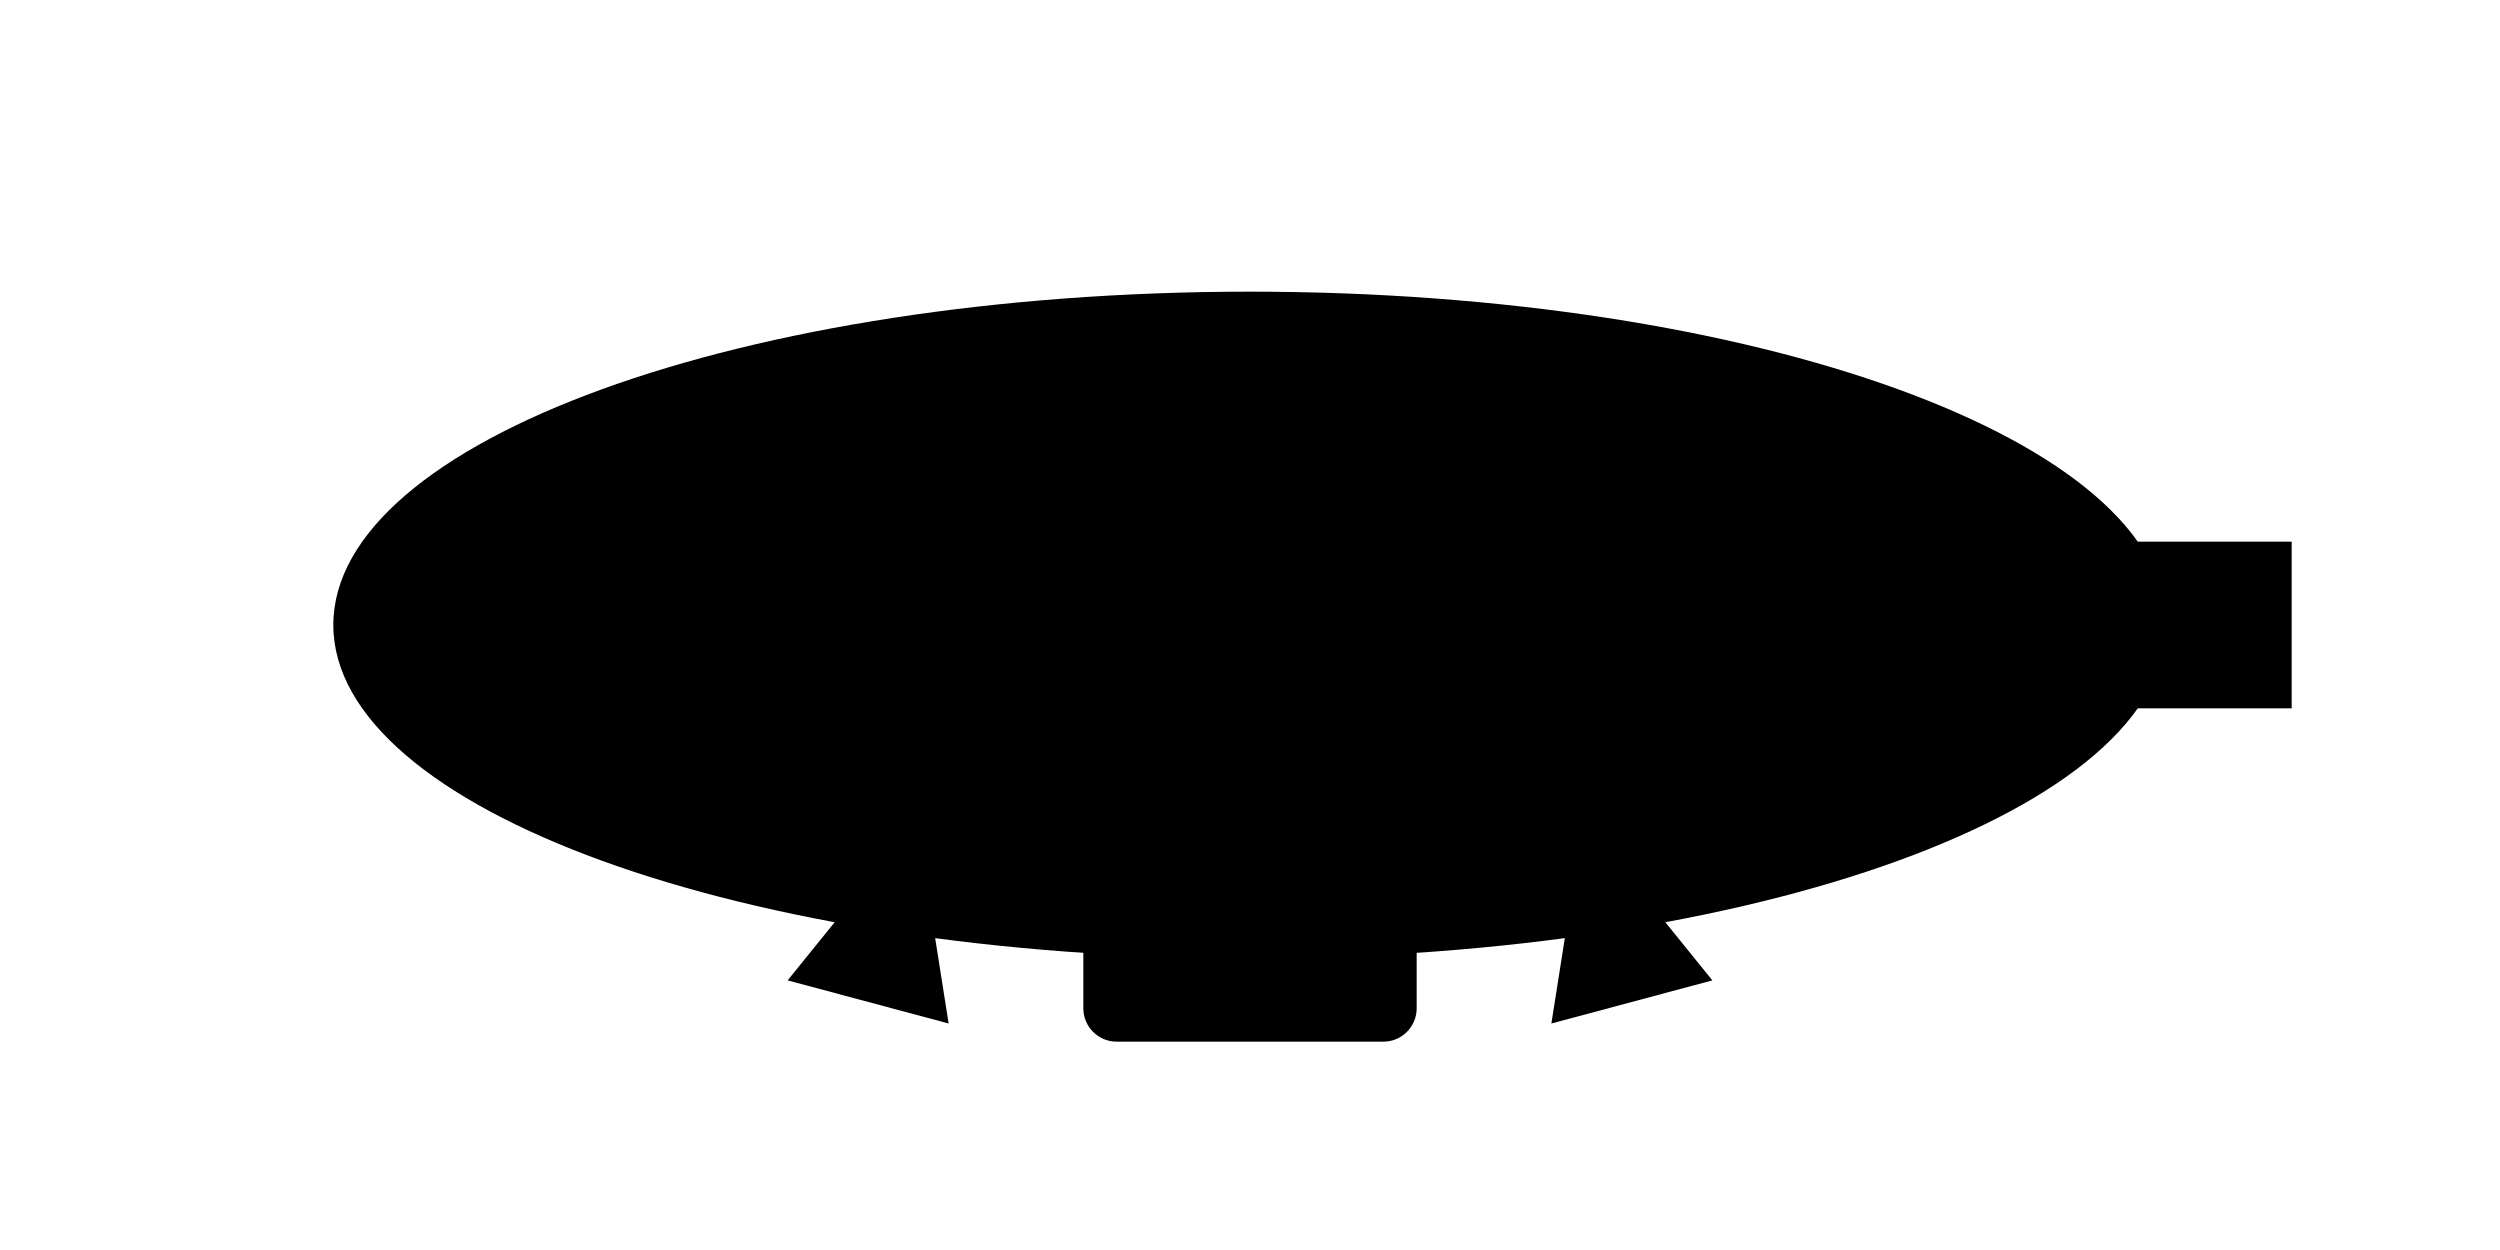
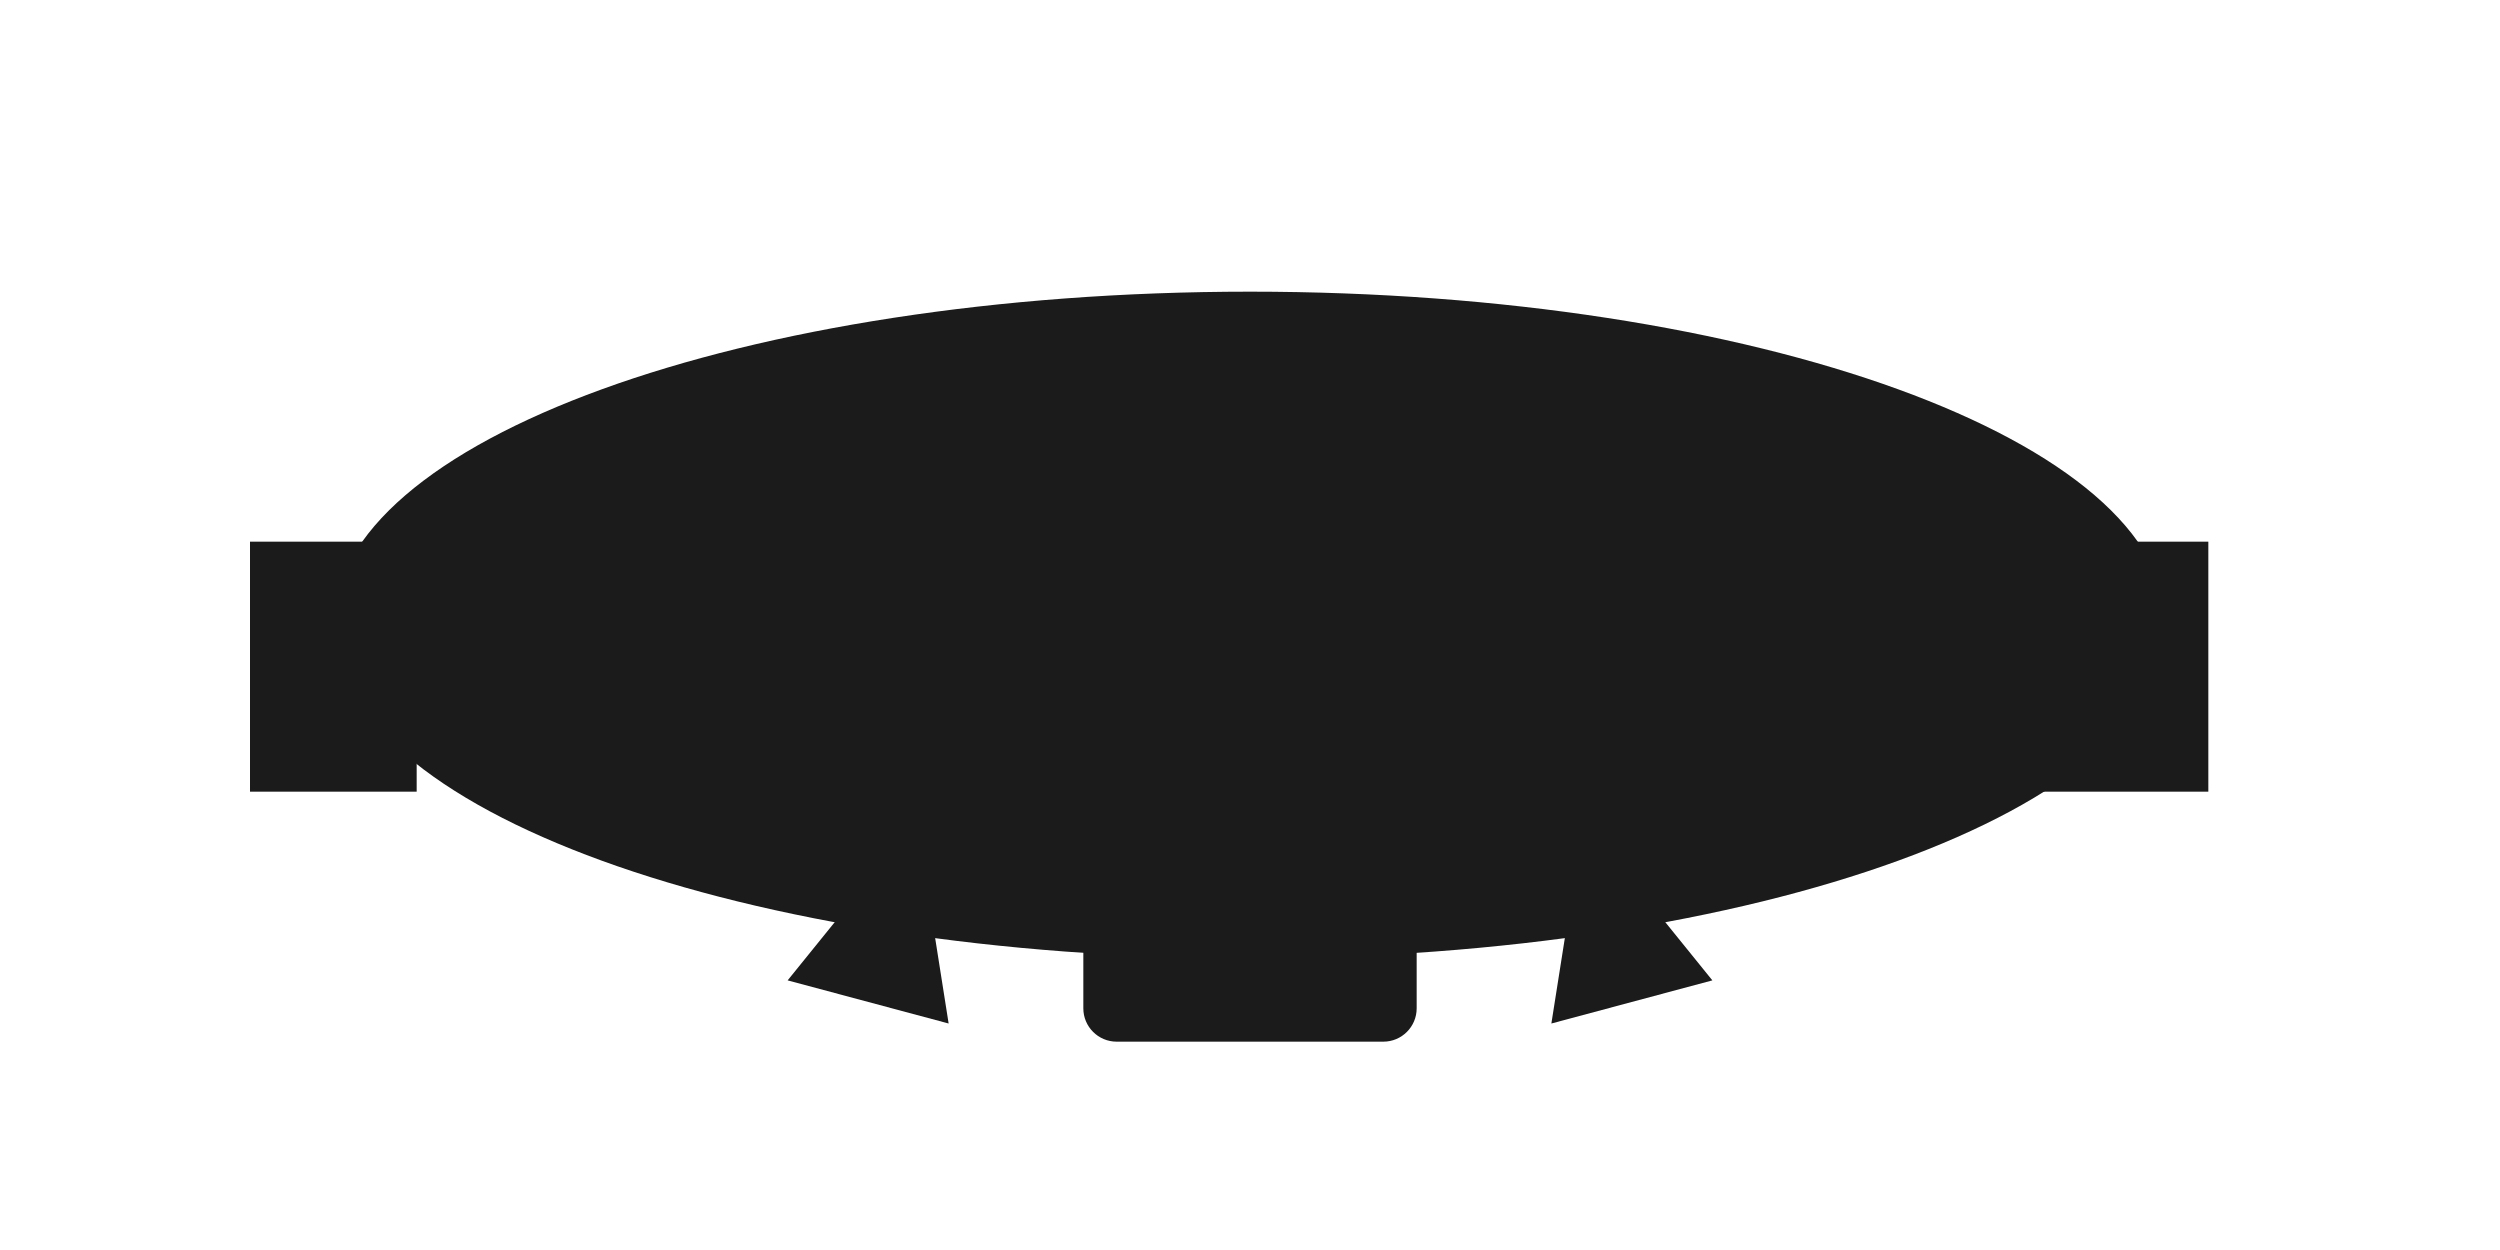
<svg xmlns="http://www.w3.org/2000/svg" width="600" height="300" viewBox="0 0 600 300">
-   <ellipse cx="300" cy="150" rx="220" ry="80" fill="black" />
-   <rect x="260" y="220" width="80" height="30" rx="8" fill="black" />
-   <rect x="510" y="130" width="40" height="40" fill="black" />
-   <polygon points="220,197 200,242 240,242" fill="black" transform="rotate(15,220,197)" />
-   <polygon points="380,197 360,242 400,242" fill="black" transform="rotate(-15,380,197)" />
+   <ellipse cx="300" cy="150" rx="220" ry="80" fill="#1c1b1b" />
+   <rect x="260" y="220" width="80" height="30" rx="8" fill="#1c1b1b" />
+   <rect x="60" y="130" width="40" height="60" fill="#1c1b1b" />
+   <rect x="490" y="130" width="40" height="60" fill="#1c1b1b" />
+   <polygon points="220,197 200,242 240,242" fill="#1c1b1b" transform="rotate(15,220,197)" />
+   <polygon points="380,197 360,242 400,242" fill="#1c1b1b" transform="rotate(-15,380,197)" />
</svg>
